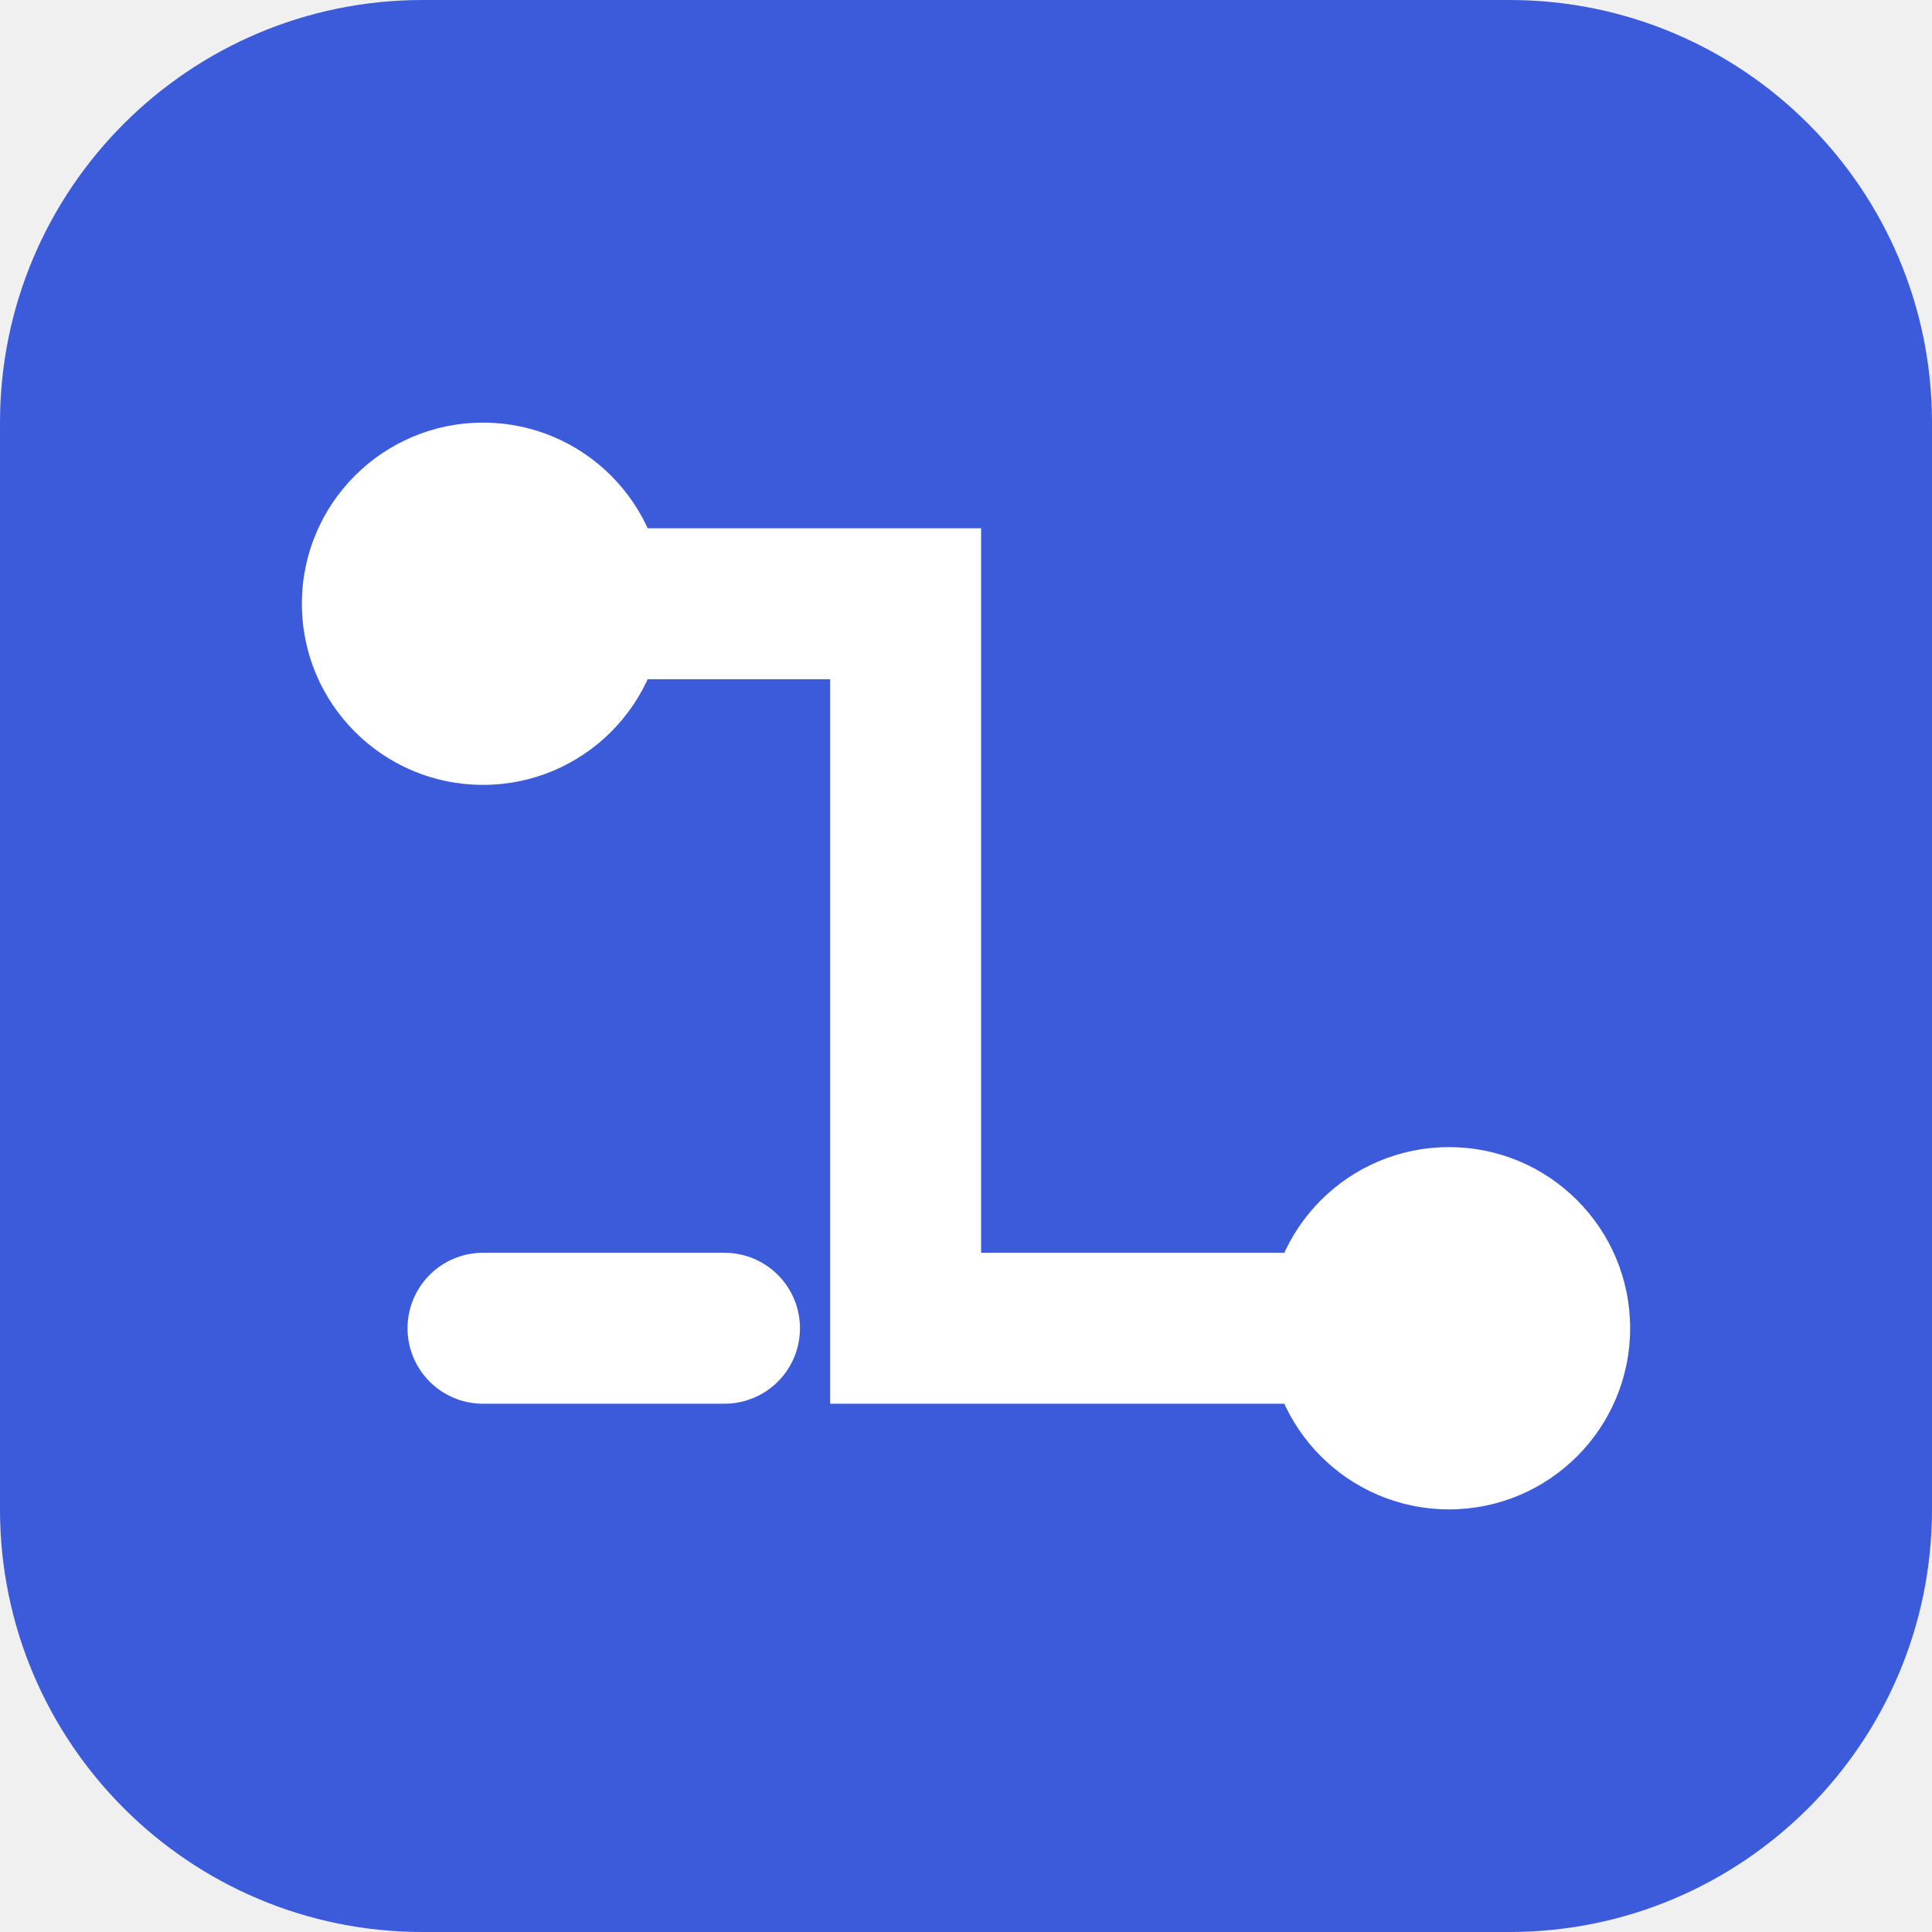
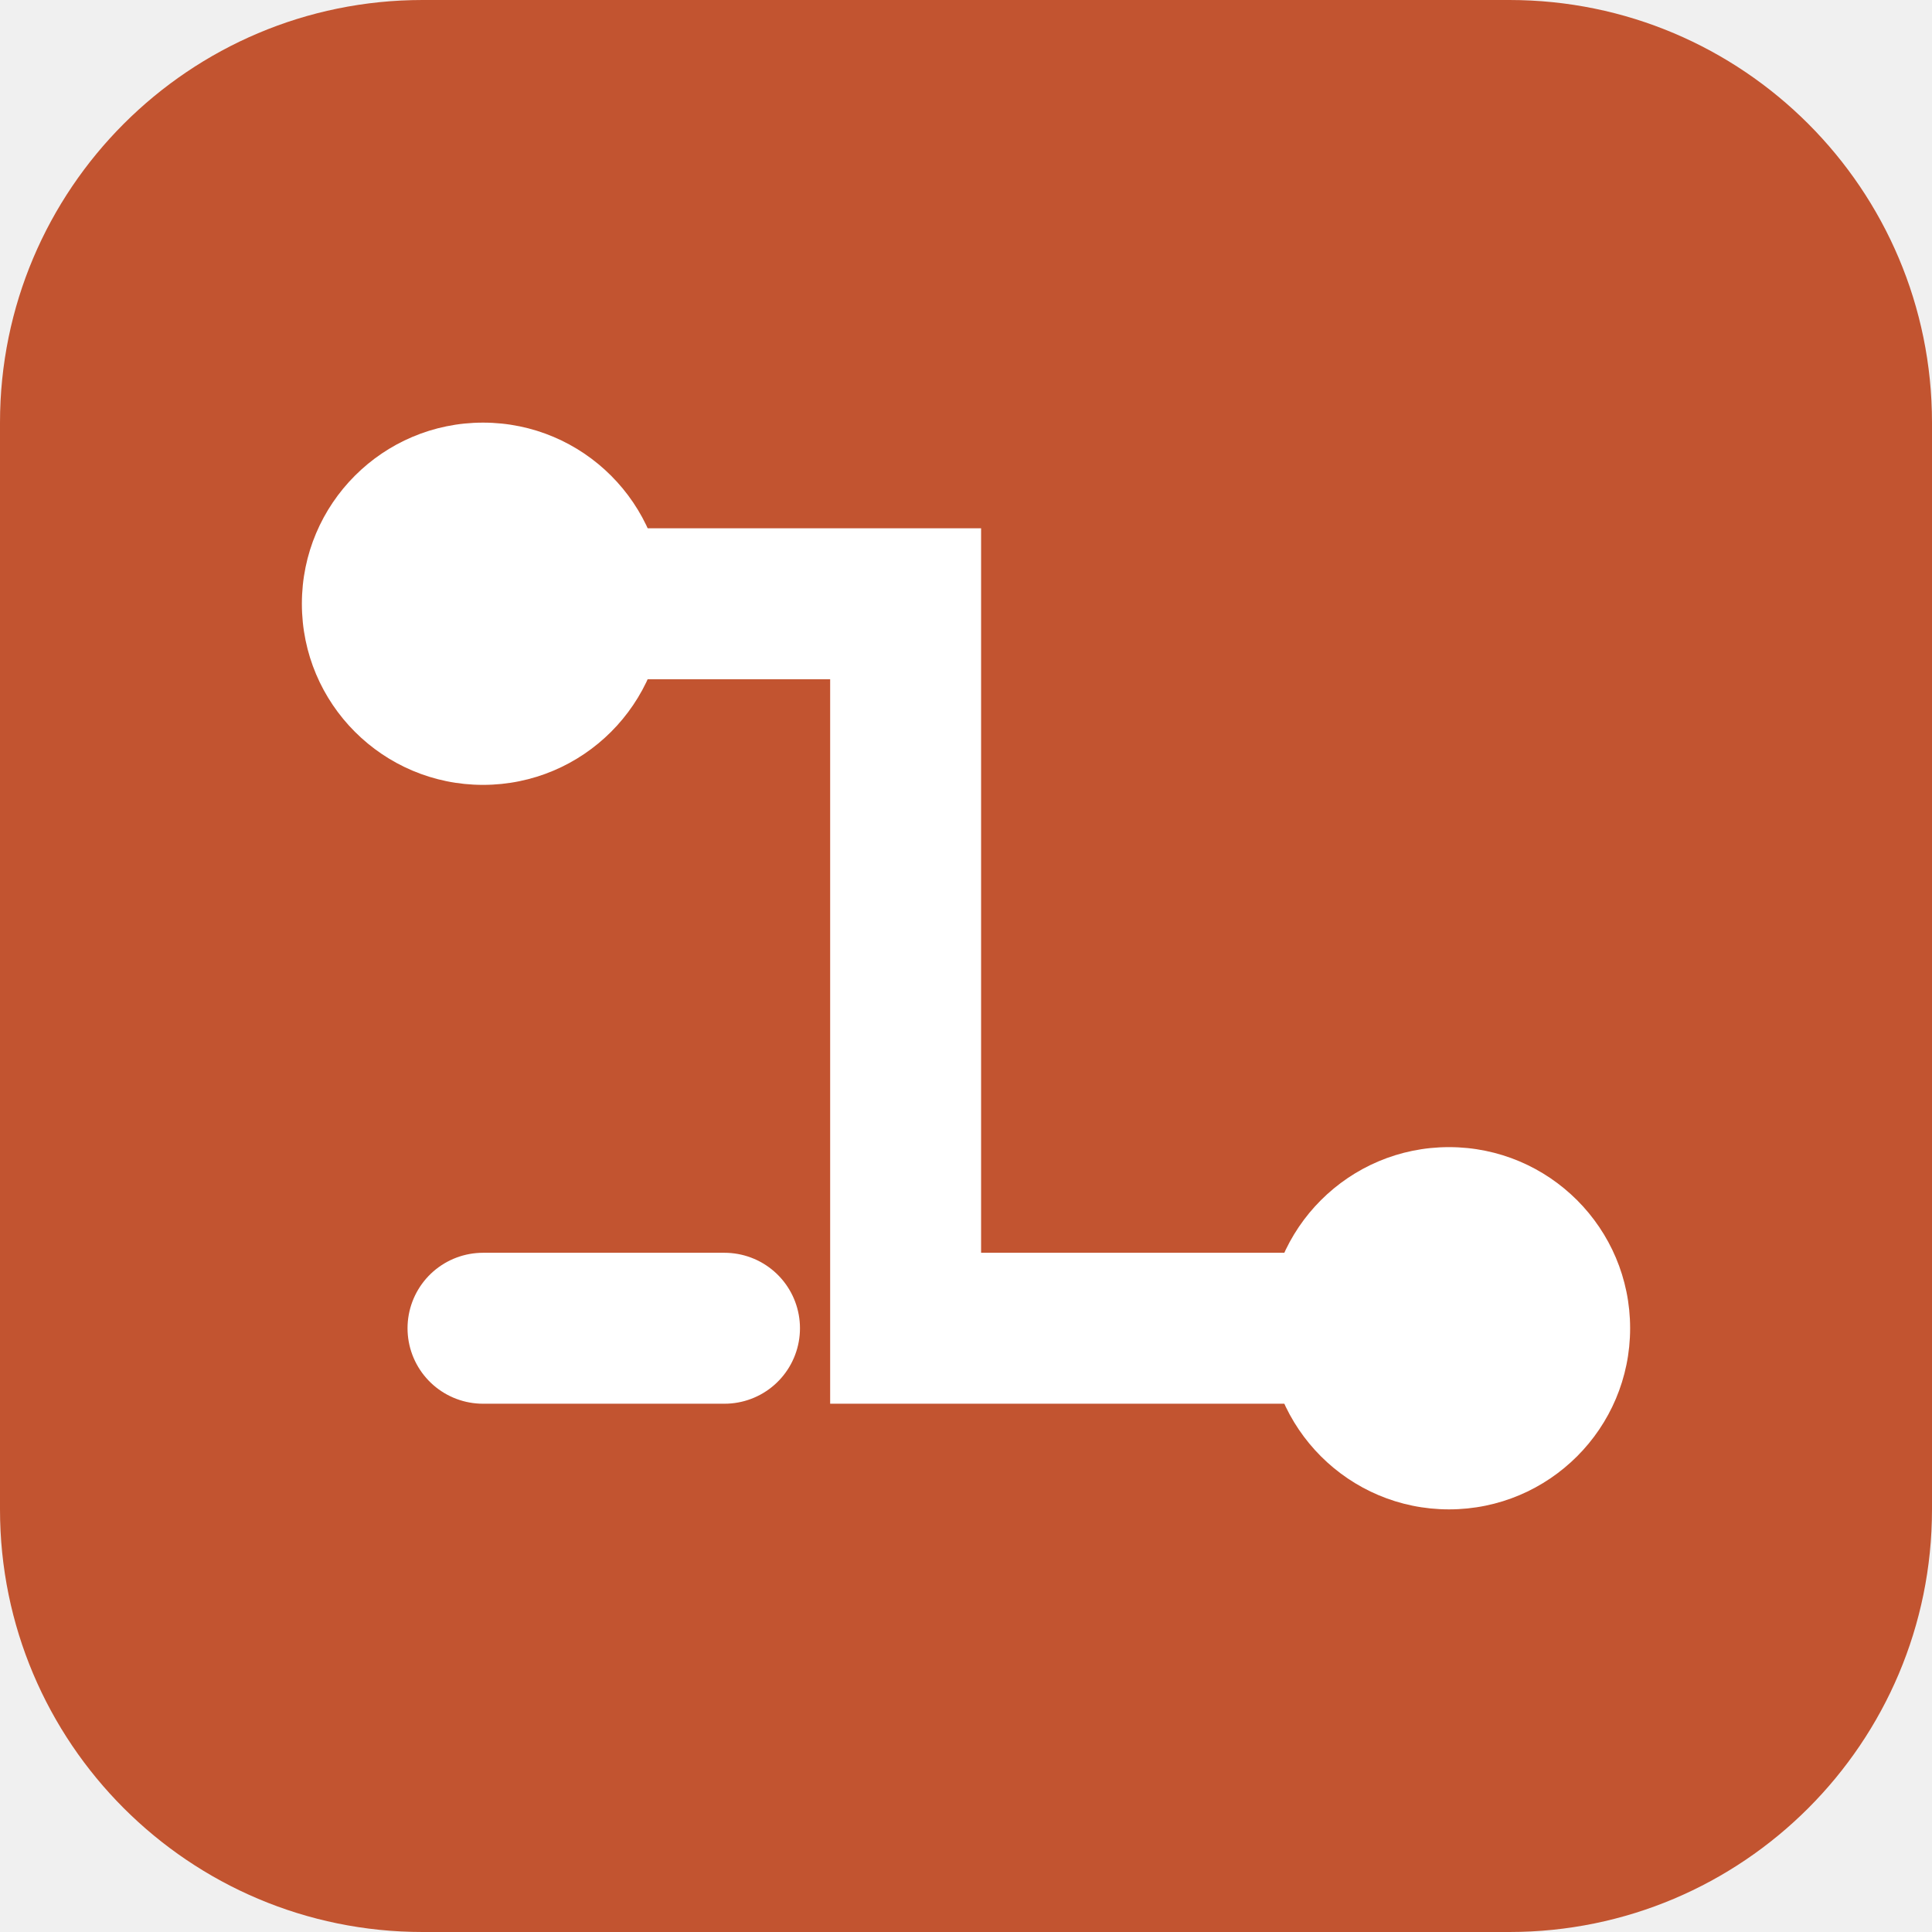
<svg xmlns="http://www.w3.org/2000/svg" viewBox="0 0 64 64">
-   <rect width="64" height="64" rx="14" fill="#3b5bdb" />
+   <rect width="64" height="64" rx="14" fill="#c25430" />
  <g fill="none" stroke="#fff" stroke-width="5" stroke-linecap="round">
    <path d="M16 20 H30 V44 H48" />
    <path d="M16 44 H24" />
  </g>
  <circle cx="16" cy="20" r="6" fill="#fff" />
  <circle cx="48" cy="44" r="6" fill="#fff" />
</svg>
